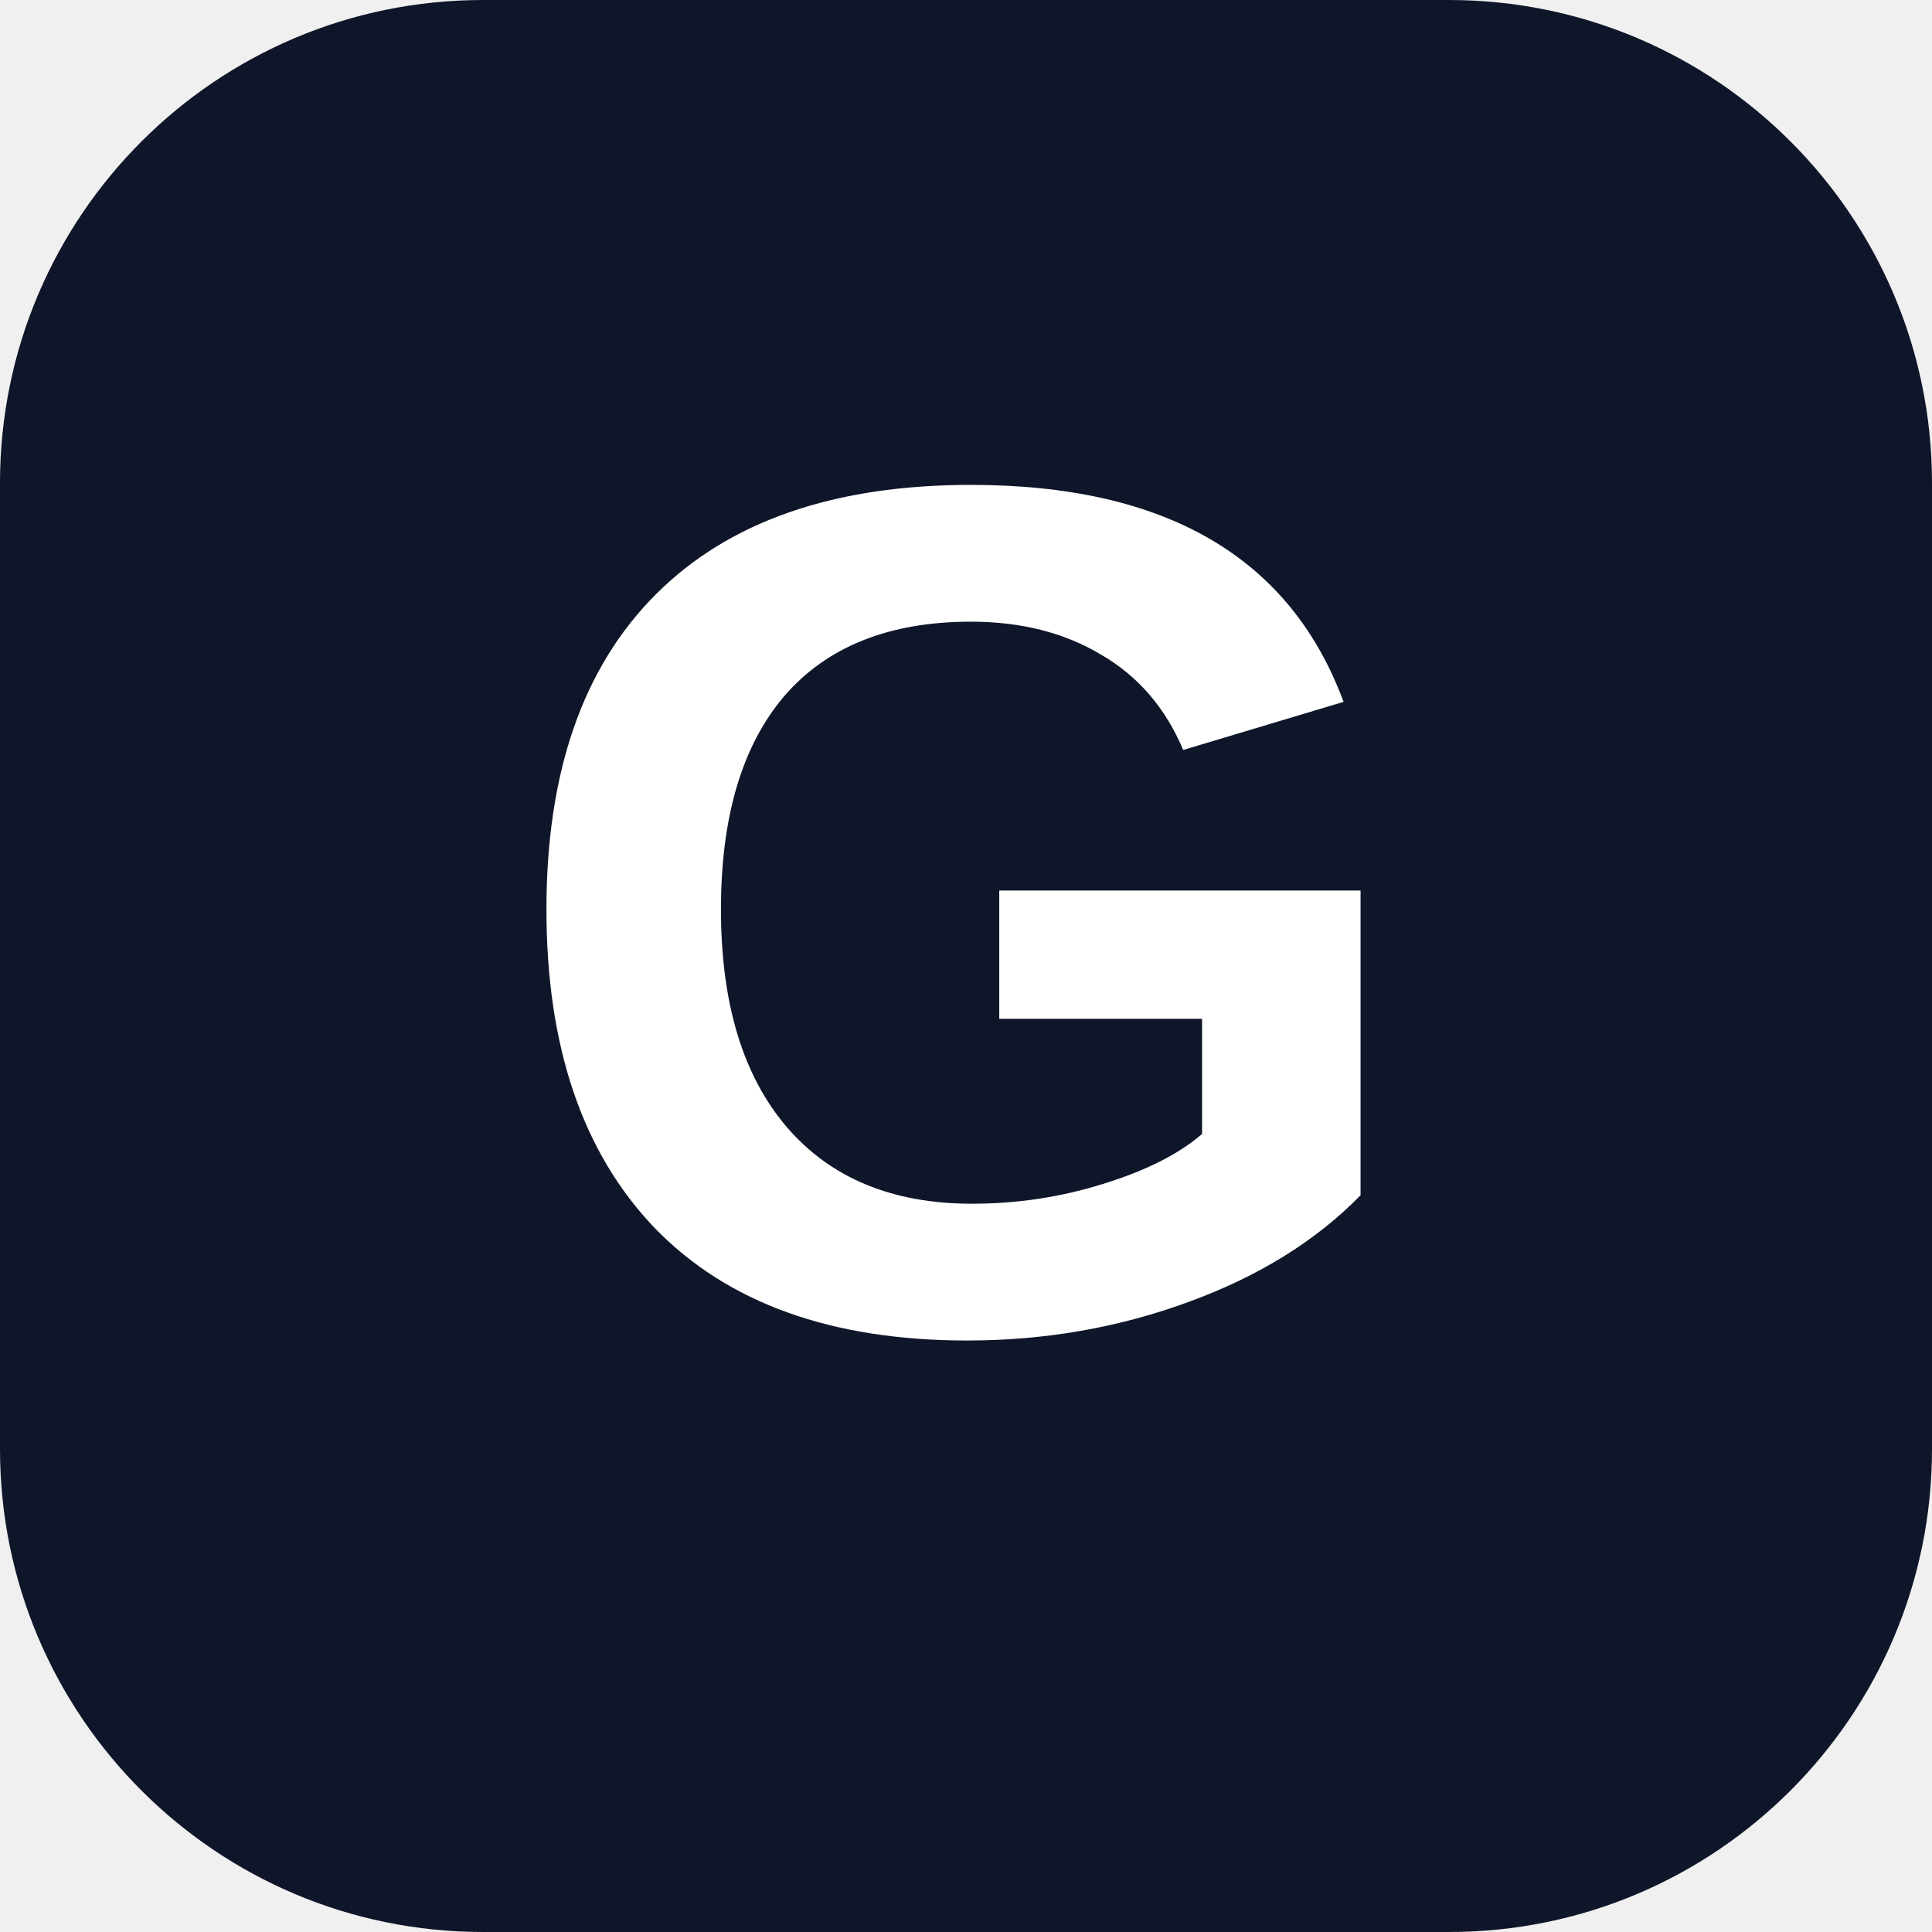
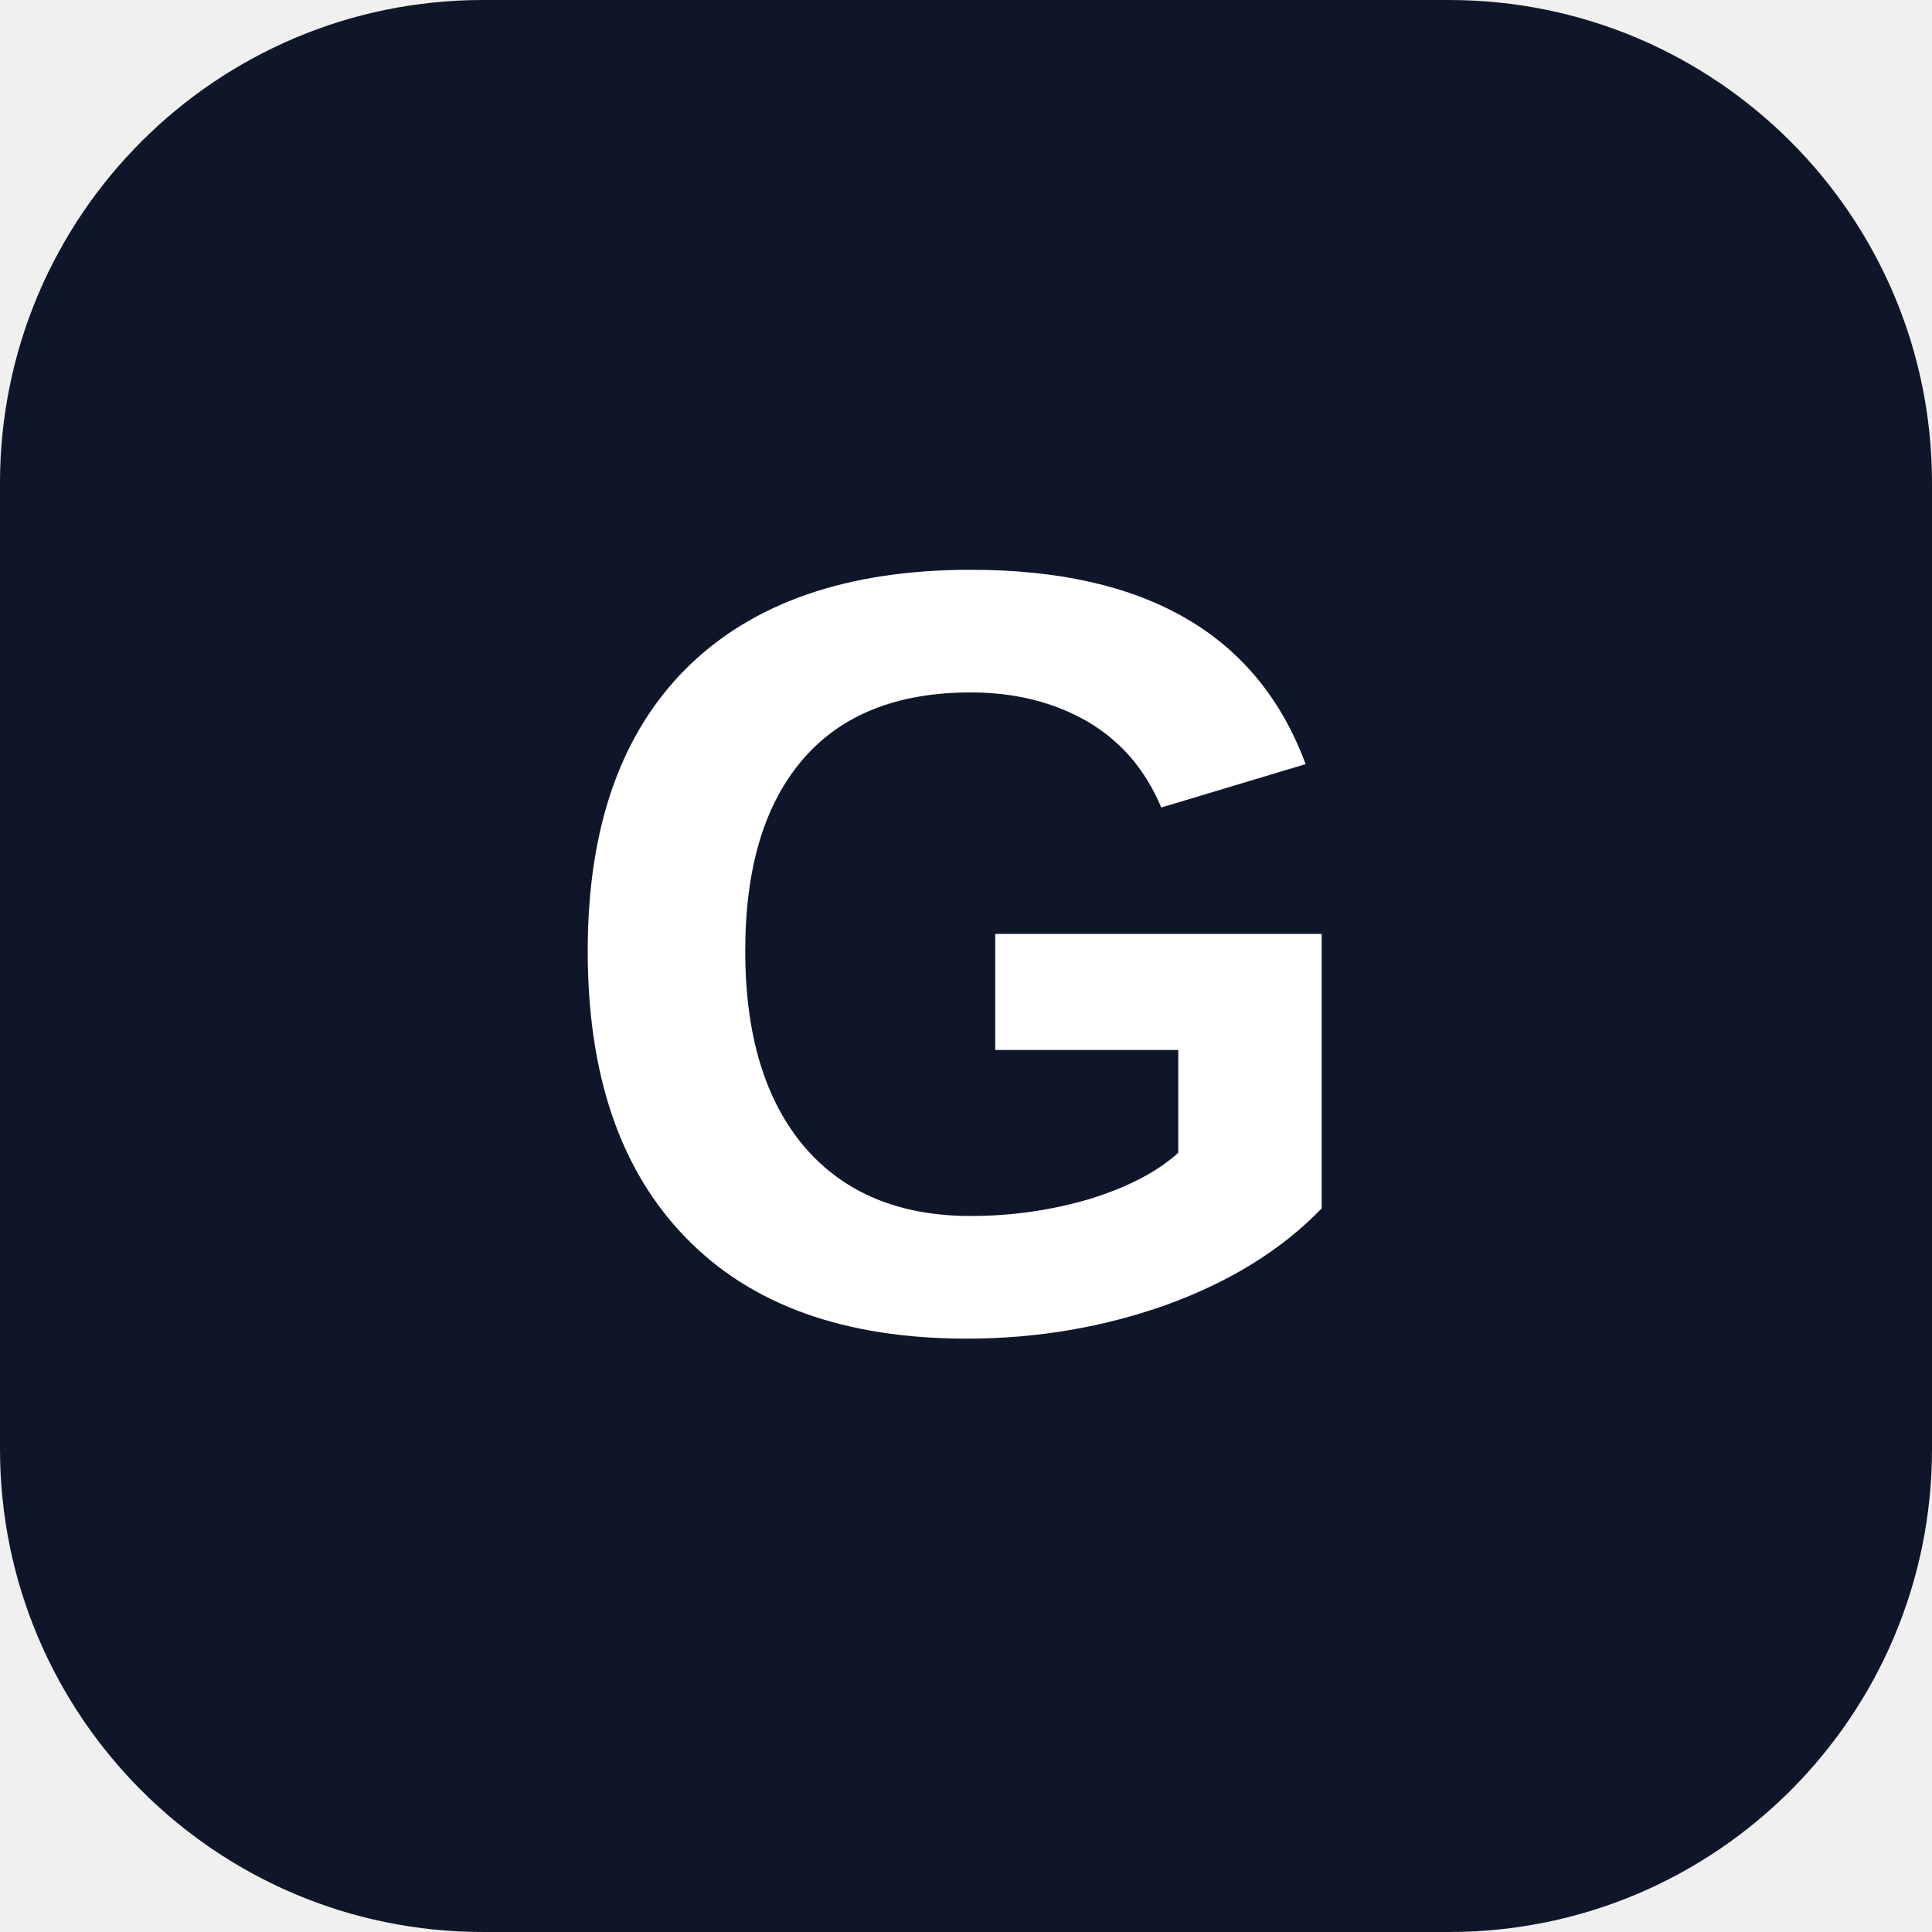
<svg xmlns="http://www.w3.org/2000/svg" viewBox="0 0 32 32">
  <rect width="32" height="32" rx="8" fill="#0F1629" />
-   <text x="16" y="22" font-family="Arial, sans-serif" font-size="20" font-weight="bold" fill="#FFFFFF" text-anchor="middle">G</text>
+   <text x="16" y="22" font-family="Arial, sans-serif" font-size="18" font-weight="bold" fill="#FFFFFF" text-anchor="middle">G</text>
</svg>
